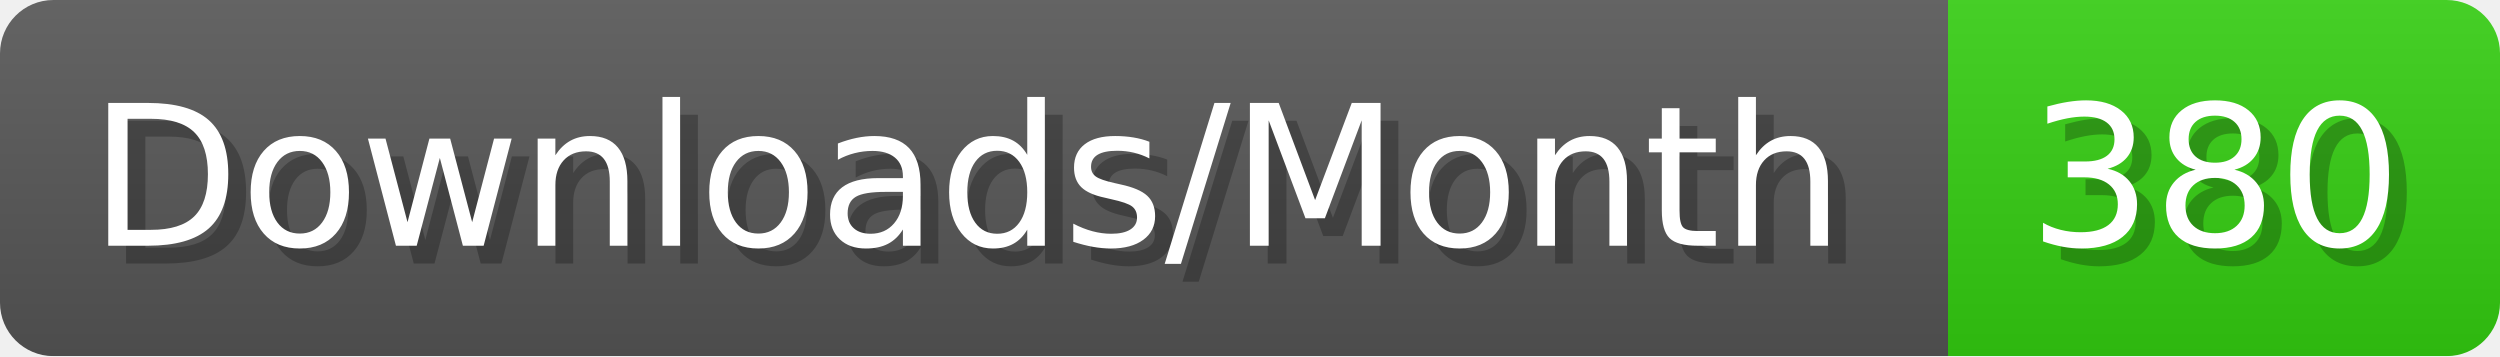
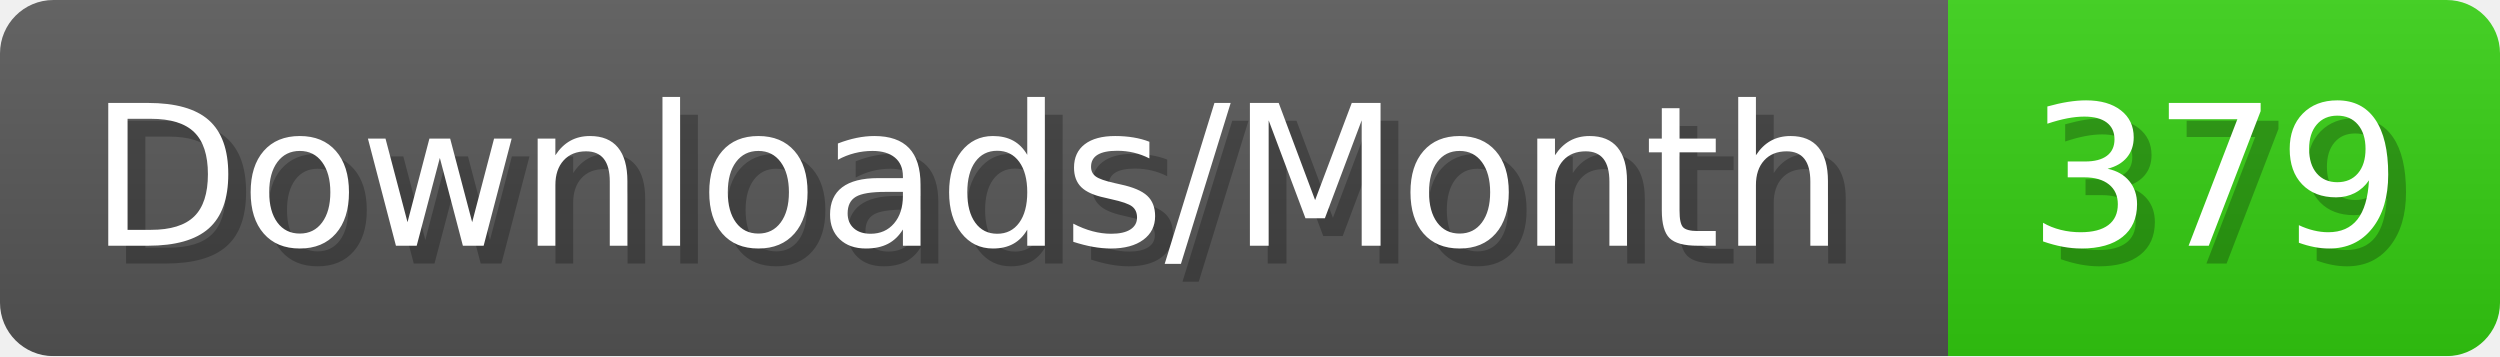
- <svg xmlns="http://www.w3.org/2000/svg" width="140.4" height="20" viewBox="0 0 1404 200" role="img" aria-label="Downloads/Month: 380">
+ <svg xmlns="http://www.w3.org/2000/svg" width="140.4" height="20" viewBox="0 0 1404 200" role="img" aria-label="Downloads/Month: 379">
  <linearGradient id="YlXUI" x2="0" y2="100%">
    <stop offset="0" stop-opacity=".1" stop-color="#EEE" />
    <stop offset="1" stop-opacity=".1" />
  </linearGradient>
  <mask id="JHhop">
    <rect width="1404" height="200" rx="30" fill="#FFF" />
  </mask>
  <g mask="url(#JHhop)">
    <rect width="1094" height="200" fill="#555" />
    <rect width="310" height="200" fill="#3C1" x="1094" />
    <rect width="1404" height="200" fill="url(#YlXUI)" />
  </g>
  <g aria-hidden="true" fill="#fff" text-anchor="start" font-family="Verdana,DejaVu Sans,sans-serif" font-size="110">
    <text x="60" y="148" textLength="994" fill="#000" opacity="0.25">Downloads/Month</text>
    <text x="50" y="138" textLength="994">Downloads/Month</text>
-     <text x="1149" y="148" textLength="210" fill="#000" opacity="0.25">380</text>
-     <text x="1139" y="138" textLength="210">380</text>
+     <text x="1149" y="148" textLength="210" fill="#000" opacity="0.25">379</text>
+     <text x="1139" y="138" textLength="210">379</text>
  </g>
</svg>
